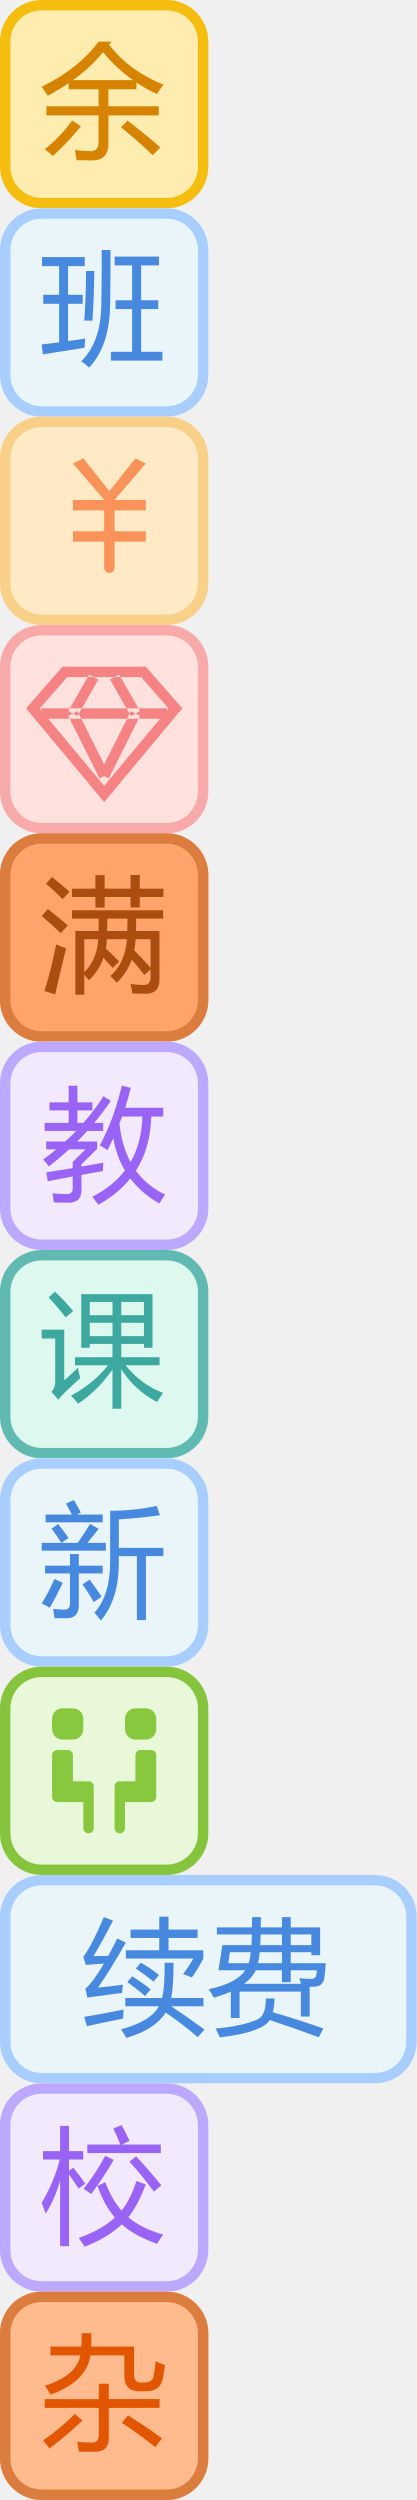
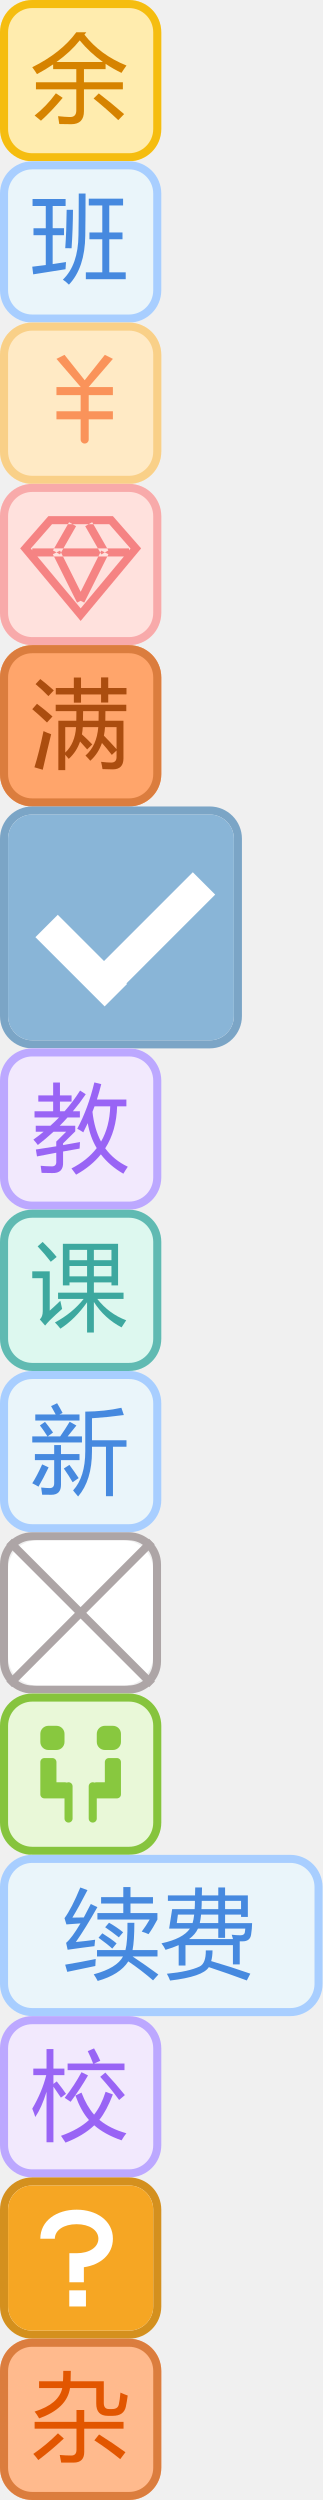
- <svg xmlns="http://www.w3.org/2000/svg" width="40" height="240" viewBox="0 0 40 240">
+ <svg xmlns="http://www.w3.org/2000/svg" width="40" height="310" viewBox="0 0 40 310">
  <svg width="20" height="20" viewBox="0 0 20 20" id="tag-balance" y="0">
    <g fill="none" fill-rule="evenodd">
      <rect width="20" height="20" fill="#FFECAE" rx="4" />
      <path fill="#F5BD10" fill-rule="nonzero" d="M4 1a3 3 0 0 0-3 3v12a3 3 0 0 0 3 3h12a3 3 0 0 0 3-3V4a3 3 0 0 0-3-3H4zm0-1h12a4 4 0 0 1 4 4v12a4 4 0 0 1-4 4H4a4 4 0 0 1-4-4V4a4 4 0 0 1 4-4z" />
      <path fill="#D68300" d="M4.457 10.2h5.004V8.57H6.59v-.586c-.617.422-1.285.825-2.004 1.207-.164-.265-.36-.55-.586-.855C6.414 7.133 8.234 5.688 9.46 4h1.243l-.234.293c1.304 1.687 3.043 2.965 5.215 3.832-.243.336-.45.64-.621.914a16.097 16.097 0 0 1-1.97-1.125v.656H10.41v1.63h4.828v.878H10.41v2.707c0 1.078-.527 1.617-1.582 1.617-.367 0-.86-.007-1.476-.023a21.95 21.95 0 0 0-.153-.973c.586.063 1.07.098 1.453.106.54.015.809-.258.809-.82v-2.614H4.457V10.2zm5.426-5.192C9.133 5.96 8.172 6.855 7 7.69h5.766a14.907 14.907 0 0 1-2.883-2.683zm2.367 6.574a63.366 63.366 0 0 1 3.14 2.566l-.726.75a46.632 46.632 0 0 0-3.059-2.683l.645-.633zm-5.32-.012l.843.563c-.953 1.14-1.851 2.086-2.695 2.836-.219-.196-.48-.41-.785-.645.992-.781 1.871-1.699 2.637-2.754z" />
    </g>
  </svg>
  <svg width="20" height="20" viewBox="0 0 20 20" id="tag-class" y="20">
    <g fill="none" fill-rule="evenodd">
      <rect width="20" height="20" fill="#EAF5FA" rx="4" />
      <path fill="#A8CEFF" fill-rule="nonzero" d="M4 1a3 3 0 0 0-3 3v12a3 3 0 0 0 3 3h12a3 3 0 0 0 3-3V4a3 3 0 0 0-3-3H4zm0-1h12a4 4 0 0 1 4 4v12a4 4 0 0 1-4 4H4a4 4 0 0 1-4-4V4a4 4 0 0 1 4-4z" />
      <path fill="#4689DF" d="M10.645 13.773h2.039V9.672H11.09v-.844h1.594V5.477h-1.676v-.844h4.254v.844H13.55v3.351h1.64v.844h-1.64v4.101h2.039v.844h-4.945v-.844zM4 13.07c.55-.062 1.11-.13 1.676-.205V9.168H4.152v-.867h1.524V5.547h-1.64V4.68h4.1v.867H6.532V8.3h1.407v.867H6.53v3.58c.543-.078 1.094-.162 1.653-.252-.032.313-.051.61-.059.89-1.188.18-2.523.391-4.008.634L4 13.07zM9.766 4h.843c0 1.89-.011 3.629-.035 5.215-.031 2.664-.707 4.691-2.027 6.082a4.802 4.802 0 0 0-.75-.621c1.266-1.219 1.91-3.059 1.933-5.52.024-1.062.036-2.781.036-5.156zm-1.5 2.016h.785a76.34 76.34 0 0 1-.176 4.77 27.532 27.532 0 0 0-.785-.013c.101-1.375.16-2.96.176-4.757z" />
    </g>
  </svg>
  <svg width="20" height="20" viewBox="0 0 20 20" id="tag-currency" y="40">
    <g fill="none" fill-rule="evenodd">
      <rect width="20" height="20" fill="#FFEAC5" rx="4" />
      <path fill="#F9D088" fill-rule="nonzero" d="M4 1a3 3 0 0 0-3 3v12a3 3 0 0 0 3 3h12a3 3 0 0 0 3-3V4a3 3 0 0 0-3-3H4zm0-1h12a4 4 0 0 1 4 4v12a4 4 0 0 1-4 4H4a4 4 0 0 1-4-4V4a4 4 0 0 1 4-4z" />
      <path fill="#FA935A" d="M10.017 8H7v1h3v2H7v1h3v2.5a.5.5 0 1 0 1 0V12h3v-1h-3V9h3V8h-3.017L14 4.5 13 4l-2.5 3.146L8 4l-1 .5L10.017 8z" />
    </g>
  </svg>
  <svg width="20" height="20" viewBox="0 0 20 20" id="tag-diamond" y="60">
    <g fill="none" fill-rule="evenodd">
      <rect width="20" height="20" fill="#FFE1DD" rx="4" />
      <path fill="#F8AAAA" fill-rule="nonzero" d="M4 1a3 3 0 0 0-3 3v12a3 3 0 0 0 3 3h12a3 3 0 0 0 3-3V4a3 3 0 0 0-3-3H4zm0-1h12a4 4 0 0 1 4 4v12a4 4 0 0 1-4 4H4a4 4 0 0 1-4-4V4a4 4 0 0 1 4-4z" />
      <path fill="#F58383" fill-rule="nonzero" d="M6 4h8l3.5 4-7.5 9-7.5-9L6 4zm4 11.438l6.185-7.422L13.546 5H6.454l-2.64 3.016L10 15.438zM4 8h12v1H4V8zm6.447 6.276l-3-6-.894.448 3 6 .894-.448zM8.566 4.752l-2 3.5.868.496 2-3.5-.868-.496zm2 .496l2 3.5.868-.496-2-3.5-.868.496zm-.119 9.476l3-6-.894-.448-3 6 .894.448z" />
    </g>
  </svg>
  <svg width="20" height="20" viewBox="0 0 20 20" id="tag-full" y="80">
    <g fill="none" fill-rule="evenodd">
      <rect width="20" height="20" fill="#FFA56B" rx="4" />
      <path fill="#DB7D3E" fill-rule="nonzero" d="M4 1a3 3 0 0 0-3 3v12a3 3 0 0 0 3 3h12a3 3 0 0 0 3-3V4a3 3 0 0 0-3-3H4zm0-1h12a4 4 0 0 1 4 4v12a4 4 0 0 1-4 4H4a4 4 0 0 1-4-4V4a4 4 0 0 1 4-4z" />
      <path fill="#AB4D0F" d="M6.906 7.387h8.754v.797h-2.59c0 .402-.004.796-.011 1.183h2.25v4.664c0 .914-.442 1.371-1.325 1.371-.382 0-.808-.011-1.277-.035a7.65 7.65 0 0 0-.176-.902c.508.062.922.094 1.242.094.454 0 .68-.227.68-.68v-.815l-.586.545a29.944 29.944 0 0 0-1.224-1.482c-.309.887-.791 1.623-1.448 2.209a7.4 7.4 0 0 0-.597-.645c.933-.804 1.463-1.98 1.588-3.527h-1.922c-.016.313-.051.611-.106.897.438.394.865.81 1.283 1.248-.07.062-.28.27-.632.62a38.73 38.73 0 0 0-.88-.984 5.035 5.035 0 0 1-1.406 2.157c-.132-.16-.277-.332-.433-.516v1.91h-.856V9.367h2.227c.008-.406.012-.8.012-1.183H6.906v-.797zm.012-2.074h2.238V4.011h.89v1.3h2.485V4h.89v1.313h2.263v.796h-2.262v1.008h-.89V6.11h-2.485v1.02h-.89v-1.02H6.917v-.796zm-1.523 5.343c.328.157.644.285.949.387-.344 1.39-.692 2.86-1.043 4.406l-1.031-.304c.39-1.235.765-2.73 1.125-4.489zm2.695 2.666c.805-.754 1.252-1.806 1.342-3.158H8.09v3.158zm6.363-3.158h-1.43c-.023.371-.07.725-.14 1.06a52.264 52.264 0 0 1 1.57 1.67v-2.73zM4.586 7.27a31.66 31.66 0 0 1 1.922 1.57l-.68.75A37.984 37.984 0 0 0 4 7.938l.586-.668zm5.701 2.097h1.934c.008-.367.013-.762.017-1.183h-1.933c-.004.34-.01.734-.018 1.183zM4.997 4.2c.538.422 1.097.89 1.675 1.406-.242.25-.465.489-.668.715A18.851 18.851 0 0 0 4.41 4.832l.586-.633z" />
    </g>
  </svg>
-   <svg width="20" height="20" viewBox="0 0 20 20" id="tag-jiaocai" y="100">
+   <svg width="30" height="30" viewBox="0 0 30 30" id="tag-hook" y="100">
+     <g fill="none" fill-rule="evenodd">
+       <path fill="#7BA5C6" fill-rule="nonzero" d="M4 1a3 3 0 0 0-3 3v22a3 3 0 0 0 3 3h22a3 3 0 0 0 3-3V4a3 3 0 0 0-3-3H4zm0-1h22a4 4 0 0 1 4 4v22a4 4 0 0 1-4 4H4a4 4 0 0 1-4-4V4a4 4 0 0 1 4-4z" />
+       <rect width="28" height="28" x="1" y="1" fill="#89B5D7" rx="3" />
+       <g fill="#FFF" transform="translate(4 8)">
+         <path d="M3.164 5.436l8.584 8.584-2.774 2.774L.391 8.21z" />
+         <path d="M22.683 2.932L9.13 16.486l-2.774-2.774L19.909.158z" />
+       </g>
+     </g>
+   </svg>
+   <svg width="20" height="20" viewBox="0 0 20 20" id="tag-jiaocai" y="130">
    <g fill="none" fill-rule="evenodd">
      <rect width="20" height="20" fill="#F2E9FD" rx="4" />
      <path fill="#BCA8FF" fill-rule="nonzero" d="M4 1a3 3 0 0 0-3 3v12a3 3 0 0 0 3 3h12a3 3 0 0 0 3-3V4a3 3 0 0 0-3-3H4zm0-1h12a4 4 0 0 1 4 4v12a4 4 0 0 1-4 4H4a4 4 0 0 1-4-4V4a4 4 0 0 1 4-4z" />
      <path fill="#9964F5" d="M9.578 9.963c.883-1.625 1.59-3.54 2.121-5.742l.856.21c-.157.641-.336 1.278-.54 1.91h3.657v.845h-1.149c-.054 2.015-.546 3.75-1.476 5.203.71.976 1.644 1.738 2.8 2.285-.218.32-.402.61-.55.867-1.14-.656-2.07-1.457-2.79-2.402-.788.984-1.812 1.824-3.07 2.52-.14-.204-.332-.462-.574-.774 1.305-.664 2.348-1.504 3.13-2.52-.548-.914-.919-1.945-1.114-3.094-.18.383-.363.762-.55 1.137-.25-.164-.5-.312-.75-.445zm.352-4.734l.703.457a24.11 24.11 0 0 1-1.594 2.109h.867v.773H8.371c-.312.352-.633.692-.96 1.02h1.921v.703L7.82 11.779v.211c.633-.11 1.332-.234 2.098-.375-.023.297-.04.567-.047.809-.64.11-1.324.23-2.05.363v1.277c.054.97-.4 1.434-1.36 1.395-.336 0-.77-.008-1.3-.023-.032-.25-.071-.543-.118-.88.367.04.785.063 1.254.071.492.047.719-.172.68-.656v-1.032c-.758.141-1.555.293-2.391.457l-.14-.855c.648-.094 1.491-.227 2.53-.398v-.586l1.231-1.22h-1.57A30.125 30.125 0 0 1 4.69 11.98a6.71 6.71 0 0 0-.55-.668c.453-.32.875-.645 1.265-.973h-.972v-.75H6.25c.367-.328.723-.668 1.066-1.02H4.281v-.773H6.59V6.6H4.75v-.774h1.84V4.232h.844v1.594h1.441V6.6H7.434v1.195h.574A19.105 19.105 0 0 0 9.93 5.229zm1.535 2.636c.156 1.422.512 2.653 1.066 3.692.711-1.235 1.09-2.692 1.137-4.371h-1.945a12.06 12.06 0 0 1-.258.68z" />
    </g>
  </svg>
-   <svg width="20" height="20" viewBox="0 0 20 20" id="tag-lesson" y="120">
+   <svg width="20" height="20" viewBox="0 0 20 20" id="tag-lesson" y="150">
    <g fill="none" fill-rule="evenodd">
      <rect width="20" height="20" fill="#DDF8EF" rx="4" />
      <path fill="#60BAB2" fill-rule="nonzero" d="M4 1a3 3 0 0 0-3 3v12a3 3 0 0 0 3 3h12a3 3 0 0 0 3-3V4a3 3 0 0 0-3-3H4zm0-1h12a4 4 0 0 1 4 4v12a4 4 0 0 1-4 4H4a4 4 0 0 1-4-4V4a4 4 0 0 1 4-4z" />
      <path fill="#3DA89F" d="M15.648 13.715l-.574.879a8.879 8.879 0 0 1-3.433-3.153v3.797h-.844v-3.761c-.98 1.39-2.082 2.484-3.305 3.28a8.563 8.563 0 0 0-.68-.773c1.442-.77 2.63-1.742 3.563-2.918H7.199v-.773h3.598V9.016h-2.18v.375h-.82V4.234h6.844v5.157h-.82v-.375h-2.18v1.277h3.68v.773h-3.258c.964 1.23 2.16 2.114 3.585 2.649zm-7.945-1.406c-.586.515-1.094.984-1.523 1.406-.22.226-.414.445-.586.656l-.657-.762c.243-.226.364-.562.364-1.007V8.5H4v-.855h2.168v4.875c.39-.344.828-.75 1.312-1.22.063.337.137.673.223 1.009zm6.117-7.325h-2.18v1.278h2.18V4.984zm-2.18 3.282h2.18V6.988h-2.18v1.278zM8.618 6.262h2.18V4.984h-2.18v1.278zm0 2.004h2.18V6.988h-2.18v1.278zM5.29 4c.703.68 1.281 1.3 1.734 1.863l-.726.598a26.17 26.17 0 0 0-1.629-1.91L5.289 4z" />
    </g>
  </svg>
-   <svg width="20" height="20" viewBox="0 0 20 20" id="tag-new" y="140">
+   <svg width="20" height="20" viewBox="0 0 20 20" id="tag-new" y="170">
    <g fill="none" fill-rule="evenodd">
      <rect width="20" height="20" fill="#EAF5FA" rx="4" />
      <path fill="#A8CEFF" fill-rule="nonzero" d="M4 1a3 3 0 0 0-3 3v12a3 3 0 0 0 3 3h12a3 3 0 0 0 3-3V4a3 3 0 0 0-3-3H4zm0-1h12a4 4 0 0 1 4 4v12a4 4 0 0 1-4 4H4a4 4 0 0 1-4-4V4a4 4 0 0 1 4-4z" />
      <path fill="#4689DF" d="M10.574 5.043c1.617-.016 3.11-.176 4.477-.48l.304.902a55.65 55.65 0 0 1-3.949.398v2.73h4.278v.798h-1.676v6.14h-.867v-6.14h-1.735v.574c0 2.398-.574 4.265-1.722 5.601a15.701 15.701 0 0 0-.621-.75c1.007-1.101 1.511-2.73 1.511-4.886V5.043zm-6.246 5.262h2.39V9.19h.845v1.114h2.296v.75H7.563v3.058c0 .828-.399 1.242-1.196 1.242-.336 0-.715-.003-1.137-.011a22.387 22.387 0 0 0-.128-.89c.453.046.808.07 1.066.07.367 0 .55-.2.55-.598v-2.871h-2.39v-.75zM4 8.113h1.887c-.332-.527-.645-.98-.938-1.36l.633-.444c.258.312.59.753.996 1.324l-.662.48h1.547c.426-.613.818-1.218 1.178-1.816l.832.469c-.38.488-.74.937-1.084 1.347h1.775v.75H4v-.75zm.375-2.718h2.531a32.11 32.11 0 0 0-.574-1.043L7.082 4c.242.398.469.8.68 1.207l-.393.188h2.49v.75H4.375v-.75zm.855 6.187l.797.375c-.422.883-.84 1.68-1.254 2.39A8.632 8.632 0 0 0 4 13.927c.383-.594.793-1.375 1.23-2.344zm3.375.059c.438.593.82 1.14 1.149 1.64l-.75.516a19.184 19.184 0 0 0-1.09-1.7l.691-.456z" />
    </g>
  </svg>
-   <svg width="20" height="20" viewBox="0 0 20 20" id="tag-oneToOne" y="160">
+   <svg width="20" height="20" viewBox="0 0 20 20" id="tag-notoption" y="190">
+     <g fill="none" fill-rule="evenodd">
+       <path fill="#ADA5A6" fill-rule="nonzero" d="M3.993 1A2.997 2.997 0 0 0 1 4v12c0 1.657 1.34 3 2.993 3h11.98a2.997 2.997 0 0 0 2.994-3V4c0-1.657-1.34-3-2.994-3H3.993zm0-1h11.98a3.997 3.997 0 0 1 3.994 4v12c0 2.21-1.788 4-3.994 4H3.993A3.997 3.997 0 0 1 0 16V4c0-2.21 1.788-4 3.993-4z" />
+       <path fill="#FFF" d="M4.594 1.002h10.78a3.597 3.597 0 0 1 3.594 3.6V15.4c0 1.988-1.608 3.6-3.593 3.6H4.594A3.597 3.597 0 0 1 1 15.4V4.601c0-1.988 1.609-3.6 3.594-3.6z" />
+       <path stroke="#ADA5A6" stroke-linecap="square" d="M1.498 1.5l17.002 17m-.03-17l-16.972 17" />
+     </g>
+   </svg>
+   <svg width="20" height="20" viewBox="0 0 20 20" id="tag-oneToOne" y="210">
    <g fill="none" fill-rule="evenodd">
      <rect width="20" height="20" fill="#E9F8D8" rx="4" />
      <path fill="#86C43D" fill-rule="nonzero" d="M4 1a3 3 0 0 0-3 3v12a3 3 0 0 0 3 3h12a3 3 0 0 0 3-3V4a3 3 0 0 0-3-3H4zm0-1h12a4 4 0 0 1 4 4v12a4 4 0 0 1-4 4H4a4 4 0 0 1-4-4V4a4 4 0 0 1 4-4z" />
      <path fill="#88C83F" d="M8 13H5.5a.5.5 0 0 1-.5-.5v-4a.5.5 0 0 1 .5-.5h1a.5.5 0 0 1 .5.5V11h1a1 1 0 0 1 .294.044A.498.498 0 0 1 9 11.5v4a.5.5 0 1 1-1 0V13zM6 4h1a1 1 0 0 1 1 1v1a1 1 0 0 1-1 1H6a1 1 0 0 1-1-1V5a1 1 0 0 1 1-1zM12 13h2.5a.5.5 0 0 0 .5-.5v-4a.5.5 0 0 0-.5-.5h-1a.5.5 0 0 0-.5.5V11h-1a1 1 0 0 0-.294.044.498.498 0 0 0-.706.456v4a.5.5 0 1 0 1 0V13zm2-9h-1a1 1 0 0 0-1 1v1a1 1 0 0 0 1 1h1a1 1 0 0 0 1-1V5a1 1 0 0 0-1-1z" />
    </g>
  </svg>
-   <svg width="40" height="20" viewBox="0 0 40 20" id="tag-renew" y="180">
+   <svg width="40" height="20" viewBox="0 0 40 20" id="tag-renew" y="230">
    <g fill="none" fill-rule="evenodd">
      <rect width="40" height="20" fill="#EAF5FA" rx="4" />
      <path fill="#A8CEFF" fill-rule="nonzero" d="M4 1a3 3 0 0 0-3 3v12a3 3 0 0 0 3 3h32a3 3 0 0 0 3-3V4a3 3 0 0 0-3-3H4zm0-1h32a4 4 0 0 1 4 4v12a4 4 0 0 1-4 4H4a4 4 0 0 1-4-4V4a4 4 0 0 1 4-4z" />
      <path fill="#4689DF" d="M12.078 7.223h3.211V6.039h-2.754v-.797h2.754V4h.89v1.242h2.79v.797h-2.79v1.184h3.34v.797c-.359.687-.726 1.292-1.101 1.816a5.473 5.473 0 0 0-.844-.316c.375-.5.703-1 .985-1.5h-6.48v-.797zm-.047 4.582h3.528c.18-.72.261-1.844.246-3.375h.855c0 1.484-.074 2.61-.223 3.375h3.094v.797h-3.093a81.85 81.85 0 0 1 3.199 2.238l-.657.726a32.287 32.287 0 0 0-3.07-2.355c-.703 1.102-1.969 1.91-3.797 2.426a6.696 6.696 0 0 0-.492-.82c1.922-.524 3.133-1.262 3.633-2.215H12.03v-.797zm-2.625-.996a44.041 44.041 0 0 0 2.39-.282c-.03.336-.058.602-.081.797-.914.11-2.024.258-3.328.446l-.188-.856C8.684 10.5 9.277 9.695 9.98 8.5c-.718.047-1.3.09-1.746.129L8 7.855c.594-.812 1.246-2.082 1.957-3.808l.89.328c-.702 1.375-1.327 2.512-1.874 3.41.414 0 .886-.008 1.418-.023.273-.5.562-1.055.867-1.664l.82.386c-.992 1.758-1.883 3.2-2.672 4.325zM8.082 13.62c1.227-.203 2.488-.437 3.785-.703-.031.422-.047.71-.047.867-1.14.227-2.3.469-3.48.727l-.258-.89zm4.137-3.34l.469-.55c.765.476 1.355.894 1.769 1.253l-.539.645c-.352-.336-.918-.785-1.7-1.348zm.82-1.3l.48-.563c.626.352 1.208.746 1.747 1.184l-.528.632A24.74 24.74 0 0 0 13.04 8.98zm7.781-3.95h3.364c.015-.351.023-.68.023-.984h.844c0 .305-.008.633-.024.984h2.04v-.984h.843v.984h2.824v2.672h-.843V7.41h-1.98v1.055h3.35a10.05 10.05 0 0 1-.128 1.441c-.086.547-.438.82-1.055.82h-.351v2.86h-.844v-2.39H23v2.53h-.844v-2.53c-.476.21-1.02.406-1.629.585a4.454 4.454 0 0 0-.504-.808c1.782-.383 2.957-.993 3.528-1.828h-2.578l.375-2.415h2.789c.023-.304.035-.644.035-1.02H20.82v-.679zm7.91 4.875c.438.047.801.07 1.09.07.313 0 .492-.117.54-.351a3.82 3.82 0 0 0 .058-.48H27.91v1.148h-.844V9.145h-2.52c-.21.476-.577.91-1.1 1.3h5.449a8.973 8.973 0 0 0-.165-.539zm-3.21 1.946h.832c0 .5-.055.941-.165 1.324a92.966 92.966 0 0 1 4.852 1.558l-.434.844a135.802 135.802 0 0 0-4.71-1.652c-.485.789-2.086 1.344-4.805 1.664a5.491 5.491 0 0 0-.399-.844c1.805-.172 3.16-.473 4.067-.902.523-.258.777-.922.762-1.992zm-.75-3.387h2.296V7.41h-2.132c-.04.414-.094.766-.164 1.055zm-2.848 0h1.957c.086-.274.152-.625.2-1.055h-2.017l-.14 1.055zM24.98 6.73h2.086V5.71h-2.05c0 .368-.012.708-.036 1.02zm4.91-1.02h-1.98v1.02h1.98V5.71z" />
    </g>
  </svg>
-   <svg width="20" height="20" viewBox="0 0 20 20" id="tag-school" y="200">
+   <svg width="20" height="20" viewBox="0 0 20 20" id="tag-school" y="250">
    <g fill="none" fill-rule="evenodd">
      <rect width="20" height="20" fill="#F2E9FD" rx="4" />
      <path fill="#BCA8FF" fill-rule="nonzero" d="M4 1a3 3 0 0 0-3 3v12a3 3 0 0 0 3 3h12a3 3 0 0 0 3-3V4a3 3 0 0 0-3-3H4zm0-1h12a4 4 0 0 1 4 4v12a4 4 0 0 1-4 4H4a4 4 0 0 1-4-4V4a4 4 0 0 1 4-4z" />
      <path fill="#9964F5" d="M4 11.477c.82-1.399 1.398-2.786 1.734-4.16H4.13v-.81h1.64V4.083h.856v2.426h1.36v.808h-1.36v1.09l.41-.316c.555.703.938 1.219 1.149 1.547l-.633.468c-.242-.367-.551-.82-.926-1.359v6.89H5.77V9.38c-.407 1.32-.872 2.363-1.395 3.129A10.37 10.37 0 0 0 4 11.477zm6.105-1.993c.422 1.11.942 2.02 1.56 2.73.577-.71 1.054-1.655 1.429-2.835l.902.328c-.516 1.352-1.074 2.402-1.676 3.152.883.735 2 1.29 3.352 1.664-.188.227-.387.52-.598.88-1.406-.493-2.535-1.114-3.386-1.864-.899.86-2.086 1.574-3.563 2.145-.156-.25-.344-.532-.563-.844 1.446-.508 2.602-1.16 3.47-1.957-.665-.75-1.223-1.762-1.677-3.035l.75-.364zM8.383 5.875h3.164a17.066 17.066 0 0 0-.668-1.535l.785-.34c.305.54.563 1.05.774 1.535l-.762.34h3.761v.82H8.383v-.82zm1.722 1.078l.81.399a32.026 32.026 0 0 1-2.157 3.27c-.235-.165-.48-.329-.738-.493a21.337 21.337 0 0 0 2.085-3.176zm2.32.574L13.06 7c.851.906 1.66 1.836 2.425 2.79l-.714.608a32.123 32.123 0 0 0-2.344-2.87z" />
    </g>
  </svg>
-   <svg width="20" height="20" viewBox="0 0 20 20" id="tag-zafei" y="220">
+   <svg width="20" height="20" viewBox="0 0 20 20" id="tag-waitpos" y="270">
+     <g fill="none" fill-rule="evenodd">
+       <path fill="#D4901E" fill-rule="nonzero" d="M4 1a3 3 0 0 0-3 3v12a3 3 0 0 0 3 3h12a3 3 0 0 0 3-3V4a3 3 0 0 0-3-3H4zm0-1h12a4 4 0 0 1 4 4v12a4 4 0 0 1-4 4H4a4 4 0 0 1-4-4V4a4 4 0 0 1 4-4z" />
+       <rect width="18" height="18" x="1" y="1" fill="#F6A623" rx="3" />
+       <path fill="#FFF" d="M14 7.6C14 5.358 11.963 4 9.5 4S5 5.358 5 7.6h1.8c0-1.058 1.113-1.8 2.7-1.8 1.587 0 2.7.742 2.7 1.8s-1.113 1.8-2.7 1.8h-.9V13h1.8v-1.863c2.04-.29 3.6-1.575 3.6-3.537zM8.59 14h2.067v2H8.59z" />
+     </g>
+   </svg>
+   <svg width="20" height="20" viewBox="0 0 20 20" id="tag-zafei" y="290">
    <g fill="none" fill-rule="evenodd">
      <rect width="20" height="20" fill="#FFBA8D" rx="4" />
      <path fill="#DB7D3E" fill-rule="nonzero" d="M4 1a3 3 0 0 0-3 3v12a3 3 0 0 0 3 3h12a3 3 0 0 0 3-3V4a3 3 0 0 0-3-3H4zm0-1h12a4 4 0 0 1 4 4v12a4 4 0 0 1-4 4H4a4 4 0 0 1-4-4V4a4 4 0 0 1 4-4z" />
      <path fill="#E25600" d="M12.871 5.275v2.696c0 .5.211.75.633.75h.41c.469 0 .742-.192.82-.575.086-.382.153-.87.2-1.464.39.172.691.293.902.363-.07.531-.148.996-.234 1.394-.165.75-.707 1.125-1.63 1.125h-.597c-.96 0-1.441-.503-1.441-1.511V6.119H8.682c-.25 1.684-1.526 2.938-3.827 3.762a6.58 6.58 0 0 0-.562-.844c2.012-.633 3.154-1.605 3.428-2.918H4.844v-.844h2.965c.023-.379.035-.808.035-1.289h.937c0 .48-.01.91-.029 1.29h4.12zm-8.578 5.04h5.191V8.837h.961v1.476h4.875v.844h-4.875v2.895c0 .875-.441 1.312-1.324 1.312H7.586l-.176-.949c.5.047.977.07 1.43.07.43 0 .644-.238.644-.715v-2.613H4.293v-.844zm7.406 2.285l.586-.727a55.334 55.334 0 0 1 3.27 2.203l-.645.856A37.004 37.004 0 0 0 11.7 12.6zm-4.511-.868l.726.645c-1 .945-2.055 1.836-3.164 2.672a7.15 7.15 0 0 0-.621-.762 22.007 22.007 0 0 0 3.059-2.555z" />
    </g>
  </svg>
</svg>
